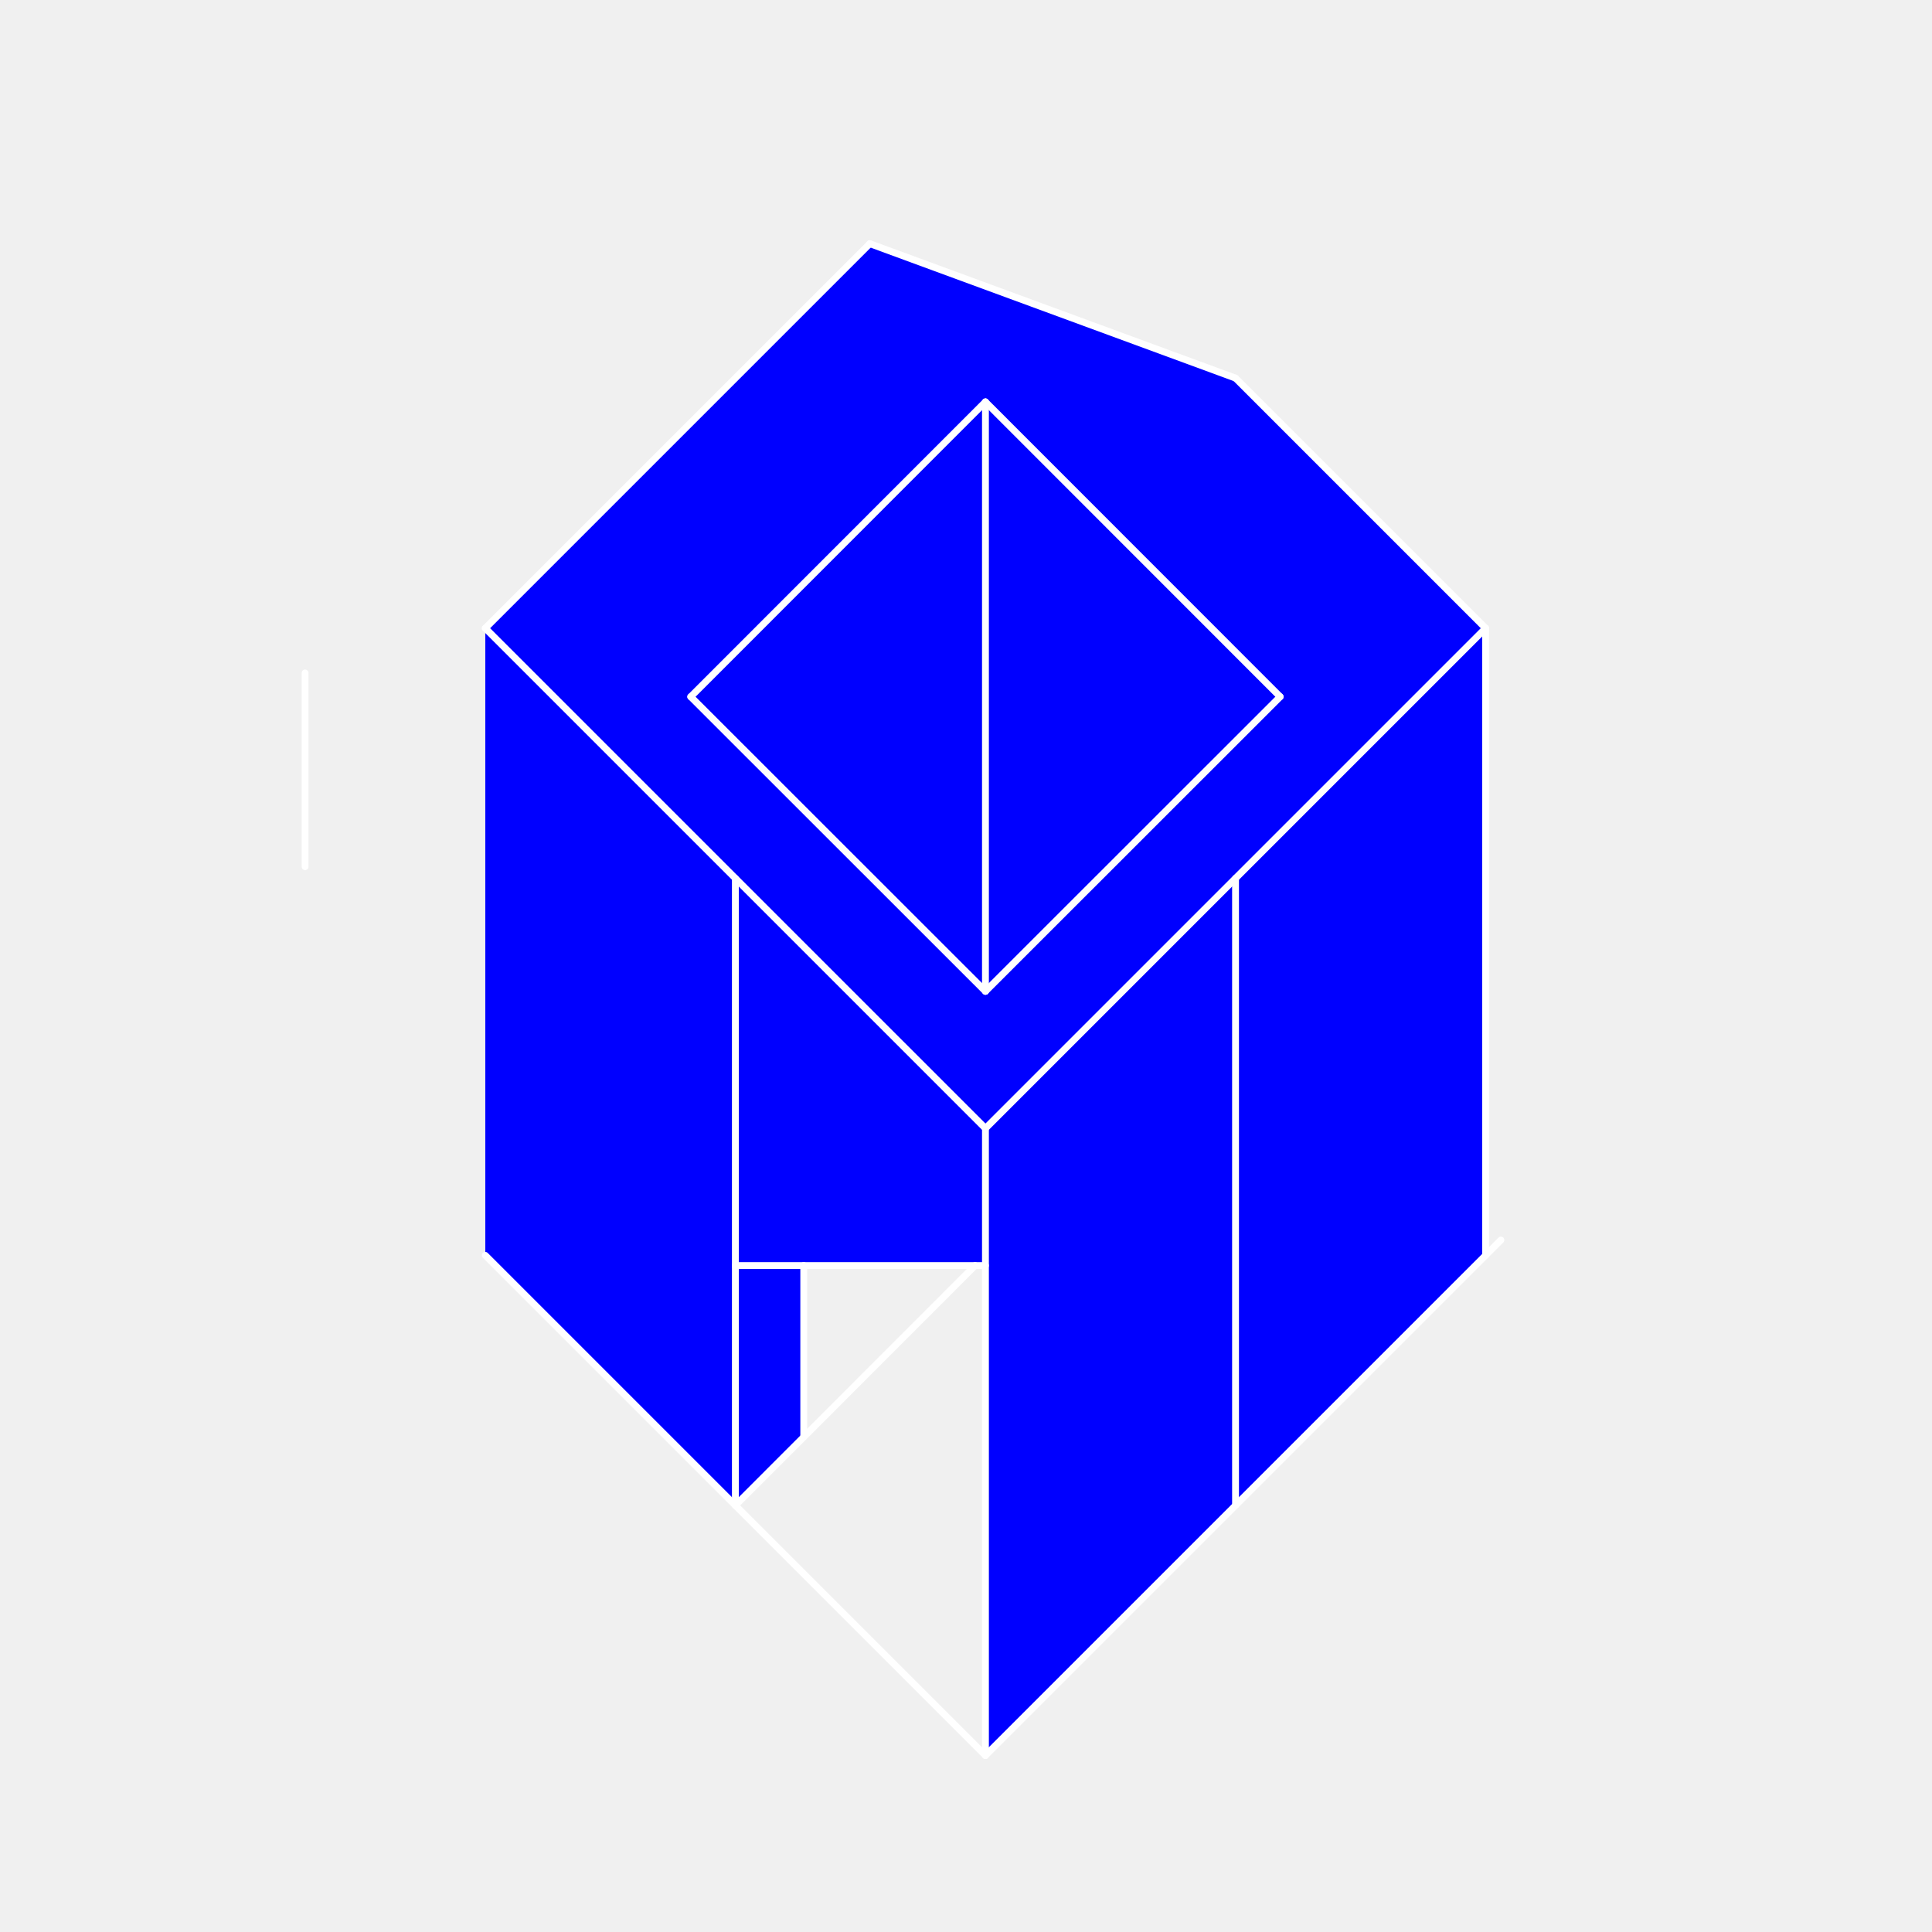
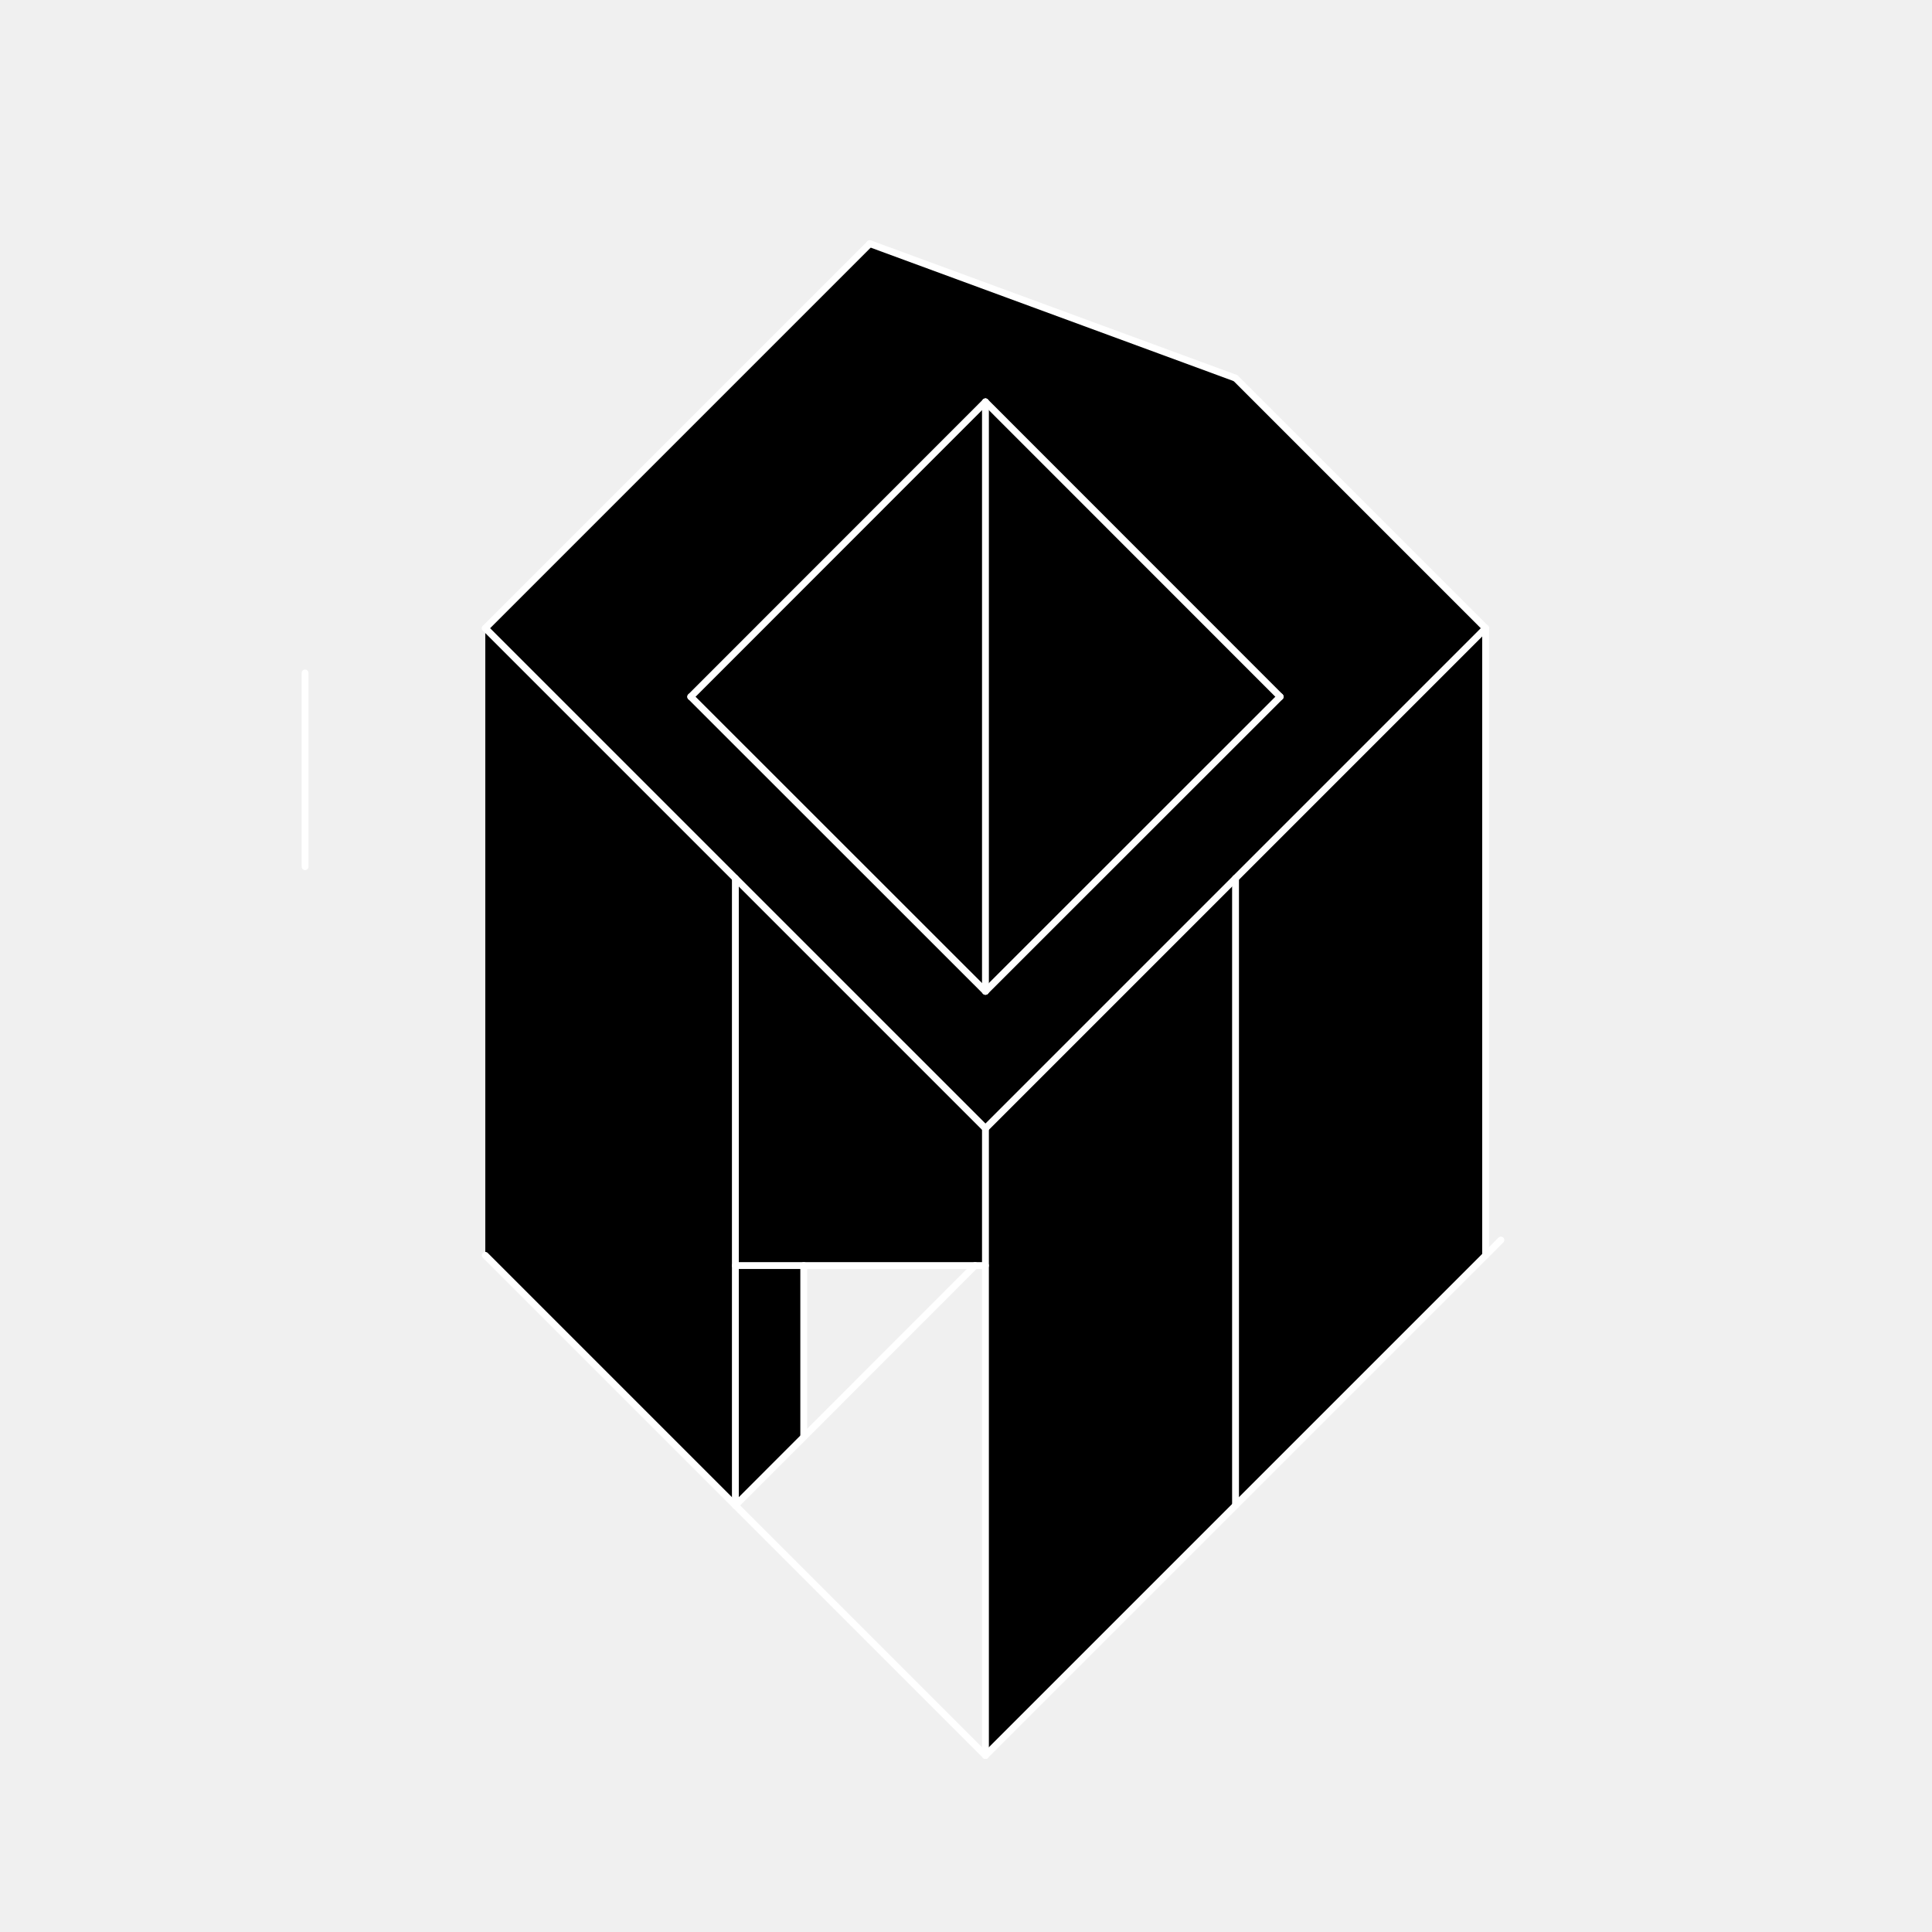
- <svg xmlns="http://www.w3.org/2000/svg" id="Слой_1" data-name="Слой 1" viewBox="0 0 141.53 141.53">
-   <polyline points="55.25 26.32 63.72 17.85 90.51 27.7 108.83 46.02 108.83 70.98 108.83 91.96 103.65 97.14 94 106.79 90.51 110.28 72.19 128.6 72.19 92.71 71.43 92.71 65.87 92.71 58.88 92.71 58.88 105.26 53.87 110.28 46.15 102.56 37.3 93.71 35.55 91.96 35.55 46.02 55.25 26.32" style="fill:blue;fill-rule:evenodd" />
+ <svg xmlns="http://www.w3.org/2000/svg" class="figure" data-name="Слой 1" viewBox="0 0 141.53 141.53">
+   <polyline points="55.25 26.32 63.72 17.85 90.51 27.7 108.83 46.02 108.83 70.98 108.83 91.96 103.65 97.14 94 106.79 90.51 110.28 72.19 128.6 72.19 92.71 71.43 92.71 65.87 92.71 58.88 92.71 58.88 105.26 53.87 110.28 46.15 102.56 37.3 93.71 35.55 91.96 35.55 46.02 55.25 26.32" style="fill-rule:evenodd" />
  <line x1="55.25" y1="26.32" x2="35.55" y2="46.02" style="fill:none;stroke:#fff;stroke-linecap:round;stroke-linejoin:round;stroke-width:0px" />
  <line x1="35.55" y1="91.96" x2="37.3" y2="93.71" style="fill:none;stroke:#fff;stroke-linecap:round;stroke-linejoin:round;stroke-width:0px" />
  <line x1="37.3" y1="93.71" x2="46.15" y2="102.56" style="fill:none;stroke:#fff;stroke-linecap:round;stroke-linejoin:round;stroke-width:0px" />
  <line x1="46.15" y1="102.56" x2="53.87" y2="110.28" style="fill:none;stroke:#fff;stroke-linecap:round;stroke-linejoin:round;stroke-width:0px" />
  <line x1="53.87" y1="110.28" x2="58.88" y2="105.26" style="fill:none;stroke:#fff;stroke-linecap:round;stroke-linejoin:round;stroke-width:0px" />
  <line x1="72.19" y1="128.6" x2="90.51" y2="110.28" style="fill:none;stroke:#fff;stroke-linecap:round;stroke-linejoin:round;stroke-width:0px" />
  <line x1="90.51" y1="110.28" x2="94" y2="106.79" style="fill:none;stroke:#fff;stroke-linecap:round;stroke-linejoin:round;stroke-width:0px" />
  <line x1="94" y1="106.79" x2="103.65" y2="97.14" style="fill:none;stroke:#fff;stroke-linecap:round;stroke-linejoin:round;stroke-width:0px" />
  <line x1="103.65" y1="97.14" x2="108.83" y2="91.96" style="fill:none;stroke:#fff;stroke-linecap:round;stroke-linejoin:round;stroke-width:0px" />
  <line x1="108.83" y1="46.02" x2="90.51" y2="27.7" style="fill:none;stroke:#fff;stroke-linecap:round;stroke-linejoin:round;stroke-width:0px" />
  <line x1="90.51" y1="27.7" x2="63.72" y2="17.85" style="fill:none;stroke:#fff;stroke-linecap:round;stroke-linejoin:round;stroke-width:0px" />
  <line x1="63.72" y1="17.85" x2="55.25" y2="26.32" style="fill:none;stroke:#fff;stroke-linecap:round;stroke-linejoin:round;stroke-width:0px" />
  <polyline points="-431.95 -430.47 155.05 -430.47 155.05 153.53 -431.95 153.53 -431.95 -430.47" style="fill:none;fill-rule:evenodd" />
  <line x1="22.35" y1="63.49" x2="22.35" y2="49.3" style="fill:none;stroke:#fff;stroke-linecap:round;stroke-linejoin:round;stroke-width:0.502px" />
  <line x1="108.83" y1="91.96" x2="108.83" y2="46.02" style="fill:none;stroke:#fff;stroke-linecap:round;stroke-linejoin:round;stroke-width:0.502px" />
  <line x1="35.55" y1="91.96" x2="72.19" y2="128.6" style="fill:none;stroke:#fff;stroke-linecap:round;stroke-linejoin:round;stroke-width:0.502px" />
  <line x1="109.95" y1="90.84" x2="72.19" y2="128.6" style="fill:none;stroke:#fff;stroke-linecap:round;stroke-linejoin:round;stroke-width:0.502px" />
  <line x1="35.55" y1="46.02" x2="72.19" y2="82.66" style="fill:none;stroke:#fff;stroke-linecap:round;stroke-linejoin:round;stroke-width:0.502px" />
  <line x1="108.83" y1="46.02" x2="72.19" y2="82.66" style="fill:none;stroke:#fff;stroke-linecap:round;stroke-linejoin:round;stroke-width:0.502px" />
  <line x1="50.6" y1="51.04" x2="72.19" y2="72.62" style="fill:none;stroke:#fff;stroke-linecap:round;stroke-linejoin:round;stroke-width:0.502px" />
  <line x1="63.72" y1="17.85" x2="90.51" y2="27.7" style="fill:none;stroke:#fff;stroke-linecap:round;stroke-linejoin:round;stroke-width:0.502px" />
  <line x1="90.51" y1="27.7" x2="108.83" y2="46.02" style="fill:none;stroke:#fff;stroke-linecap:round;stroke-linejoin:round;stroke-width:0.502px" />
  <line x1="72.19" y1="72.62" x2="72.19" y2="29.44" style="fill:none;stroke:#fff;stroke-linecap:round;stroke-linejoin:round;stroke-width:0.502px" />
  <line x1="93.78" y1="51.04" x2="72.19" y2="72.62" style="fill:none;stroke:#fff;stroke-linecap:round;stroke-linejoin:round;stroke-width:0.502px" />
  <line x1="35.55" y1="46.02" x2="63.72" y2="17.85" style="fill:none;stroke:#fff;stroke-linecap:round;stroke-linejoin:round;stroke-width:0.502px" />
  <line x1="93.78" y1="51.04" x2="72.19" y2="29.44" style="fill:none;stroke:#fff;stroke-linecap:round;stroke-linejoin:round;stroke-width:0.502px" />
  <line x1="50.6" y1="51.04" x2="72.19" y2="29.44" style="fill:none;stroke:#fff;stroke-linecap:round;stroke-linejoin:round;stroke-width:0.502px" />
  <line x1="72.19" y1="128.6" x2="72.19" y2="82.66" style="fill:none;stroke:#fff;stroke-linecap:round;stroke-linejoin:round;stroke-width:0.502px" />
  <line x1="90.51" y1="110.28" x2="90.51" y2="64.34" style="fill:none;stroke:#fff;stroke-linecap:round;stroke-linejoin:round;stroke-width:0.502px" />
  <line x1="71.43" y1="92.71" x2="53.87" y2="110.28" style="fill:none;stroke:#fff;stroke-linecap:round;stroke-linejoin:round;stroke-width:0.502px" />
  <line x1="53.87" y1="92.71" x2="72.19" y2="92.71" style="fill:none;stroke:#fff;stroke-linecap:round;stroke-linejoin:round;stroke-width:0.502px" />
  <line x1="53.87" y1="110.28" x2="53.87" y2="64.34" style="fill:none;stroke:#fff;stroke-linecap:round;stroke-linejoin:round;stroke-width:0.502px" />
  <line x1="58.88" y1="92.71" x2="58.88" y2="105.26" style="fill:none;stroke:#fff;stroke-linecap:round;stroke-linejoin:round;stroke-width:0.502px" />
  <polyline points="-431.95 -430.47 155.05 -430.47 155.05 153.53 -431.95 153.53 -431.95 -430.47" style="fill:none;fill-rule:evenodd" />
</svg>
